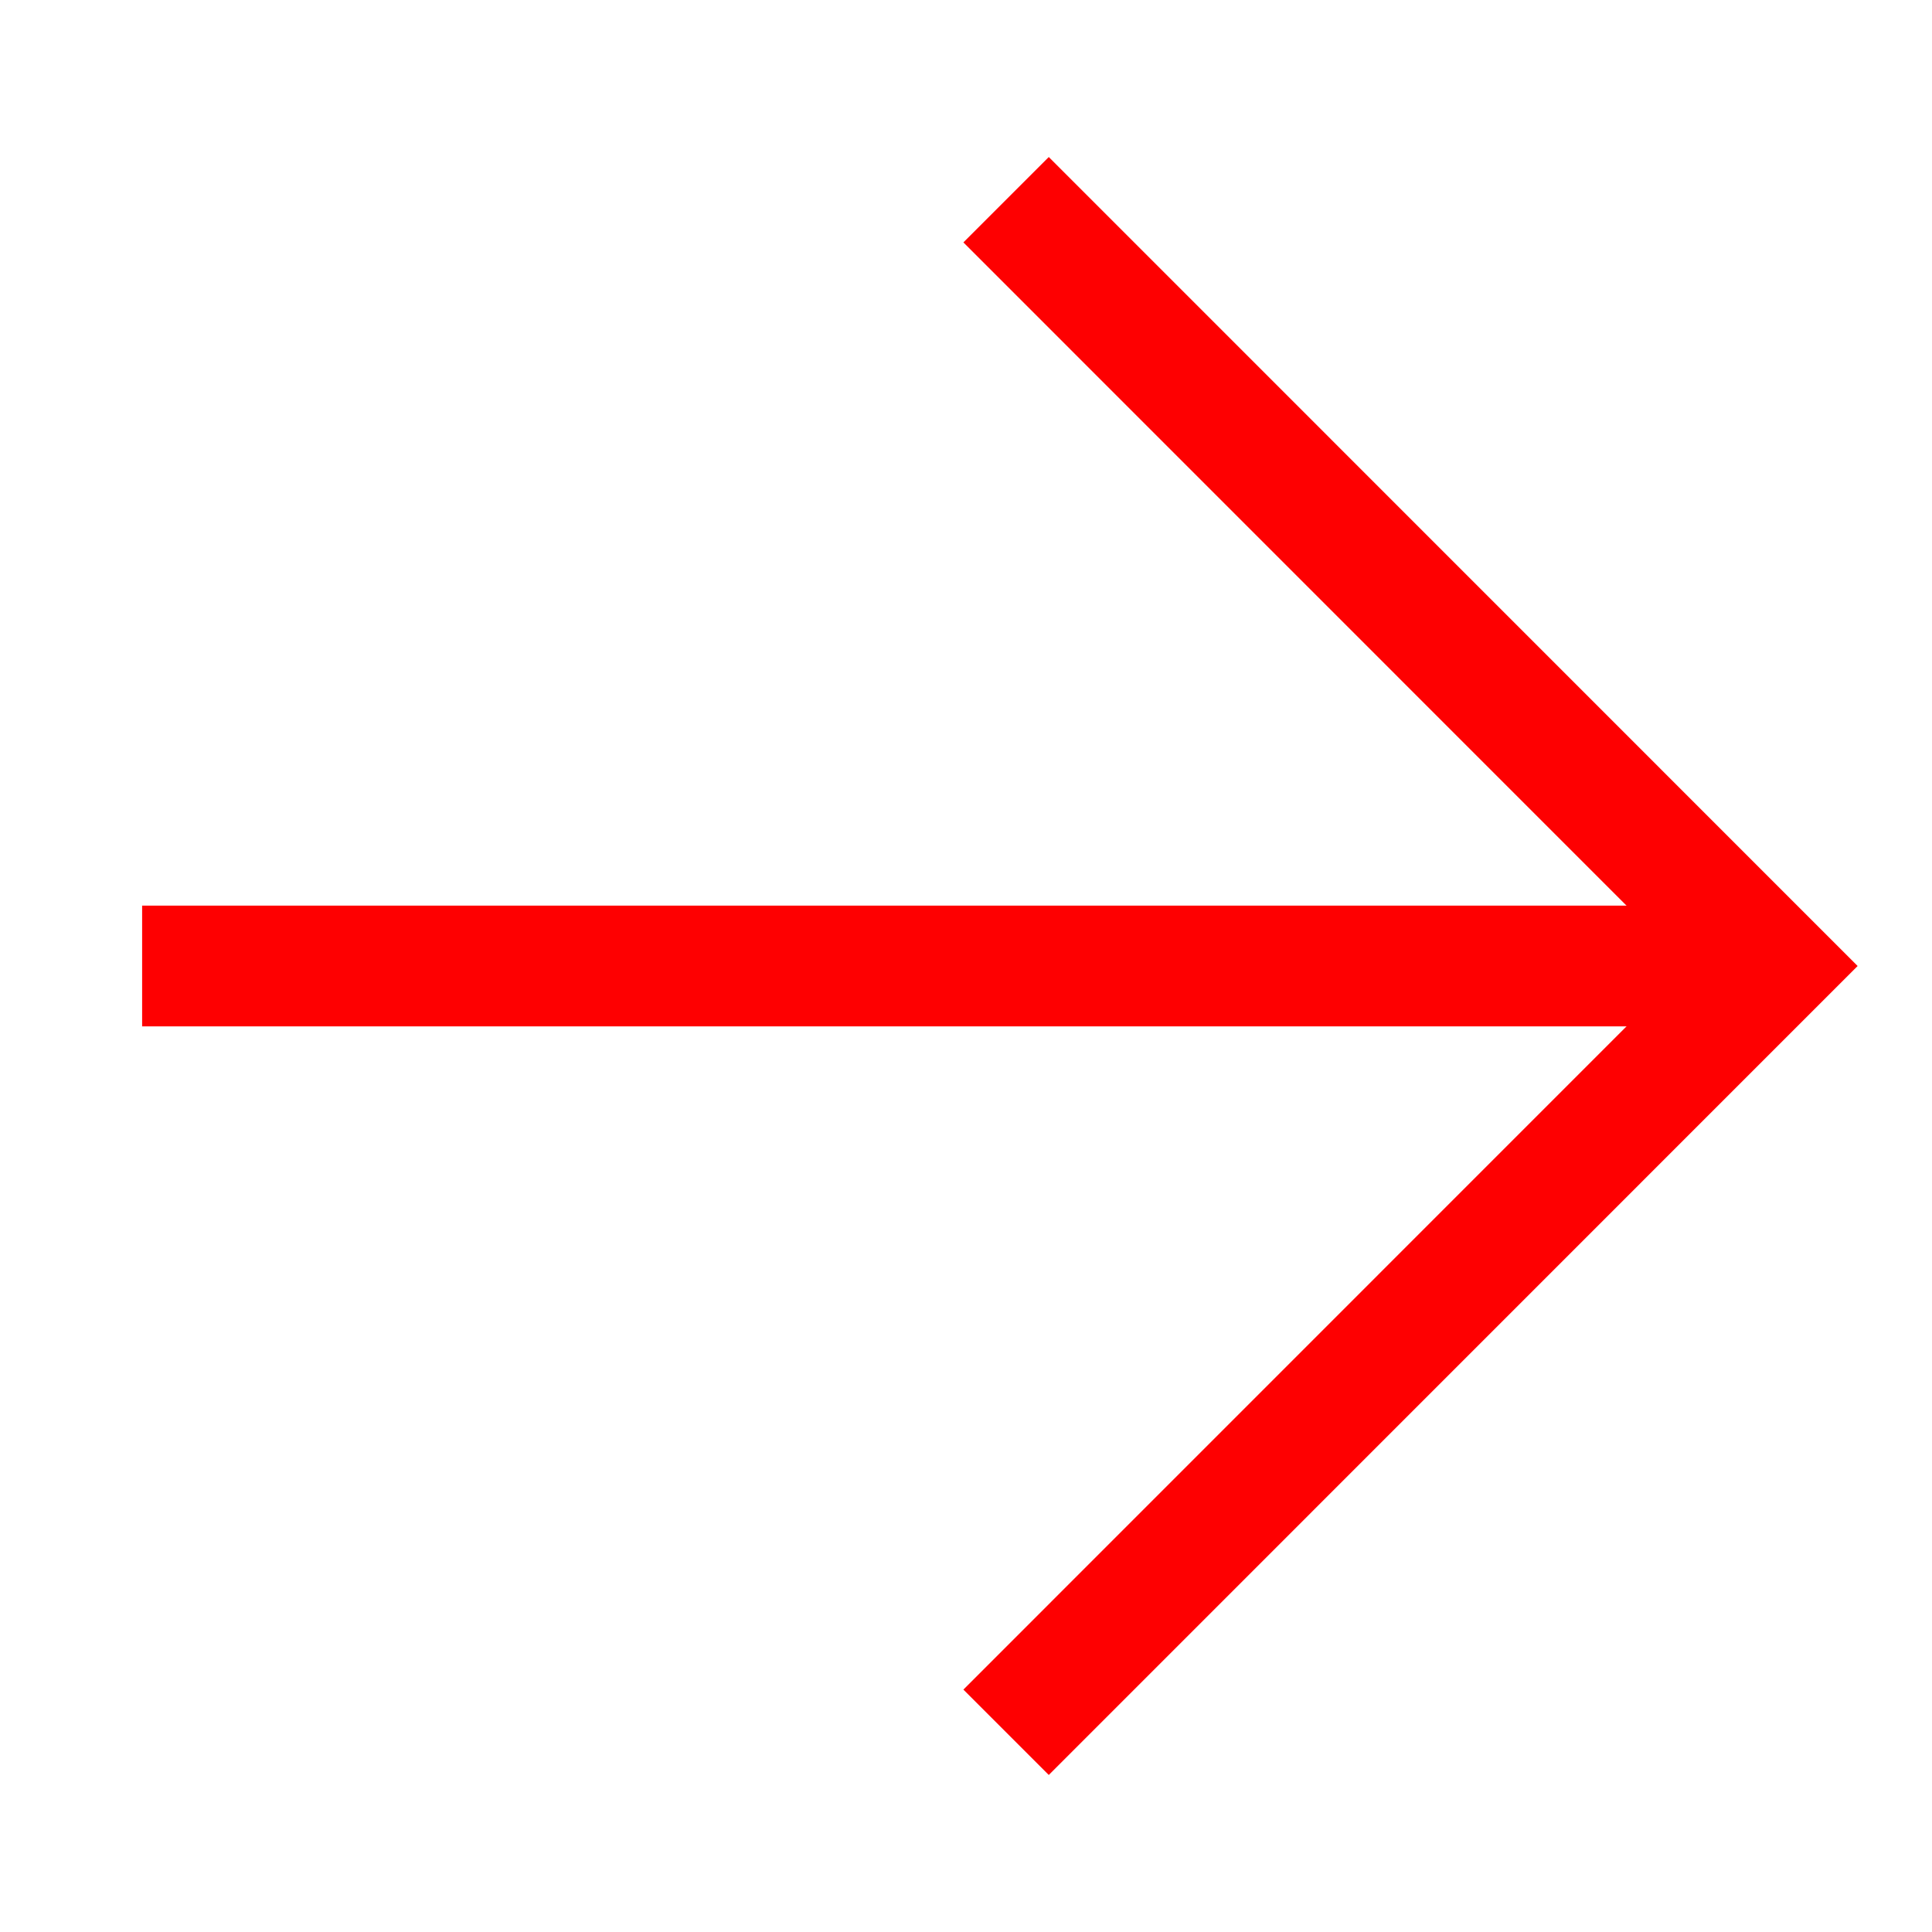
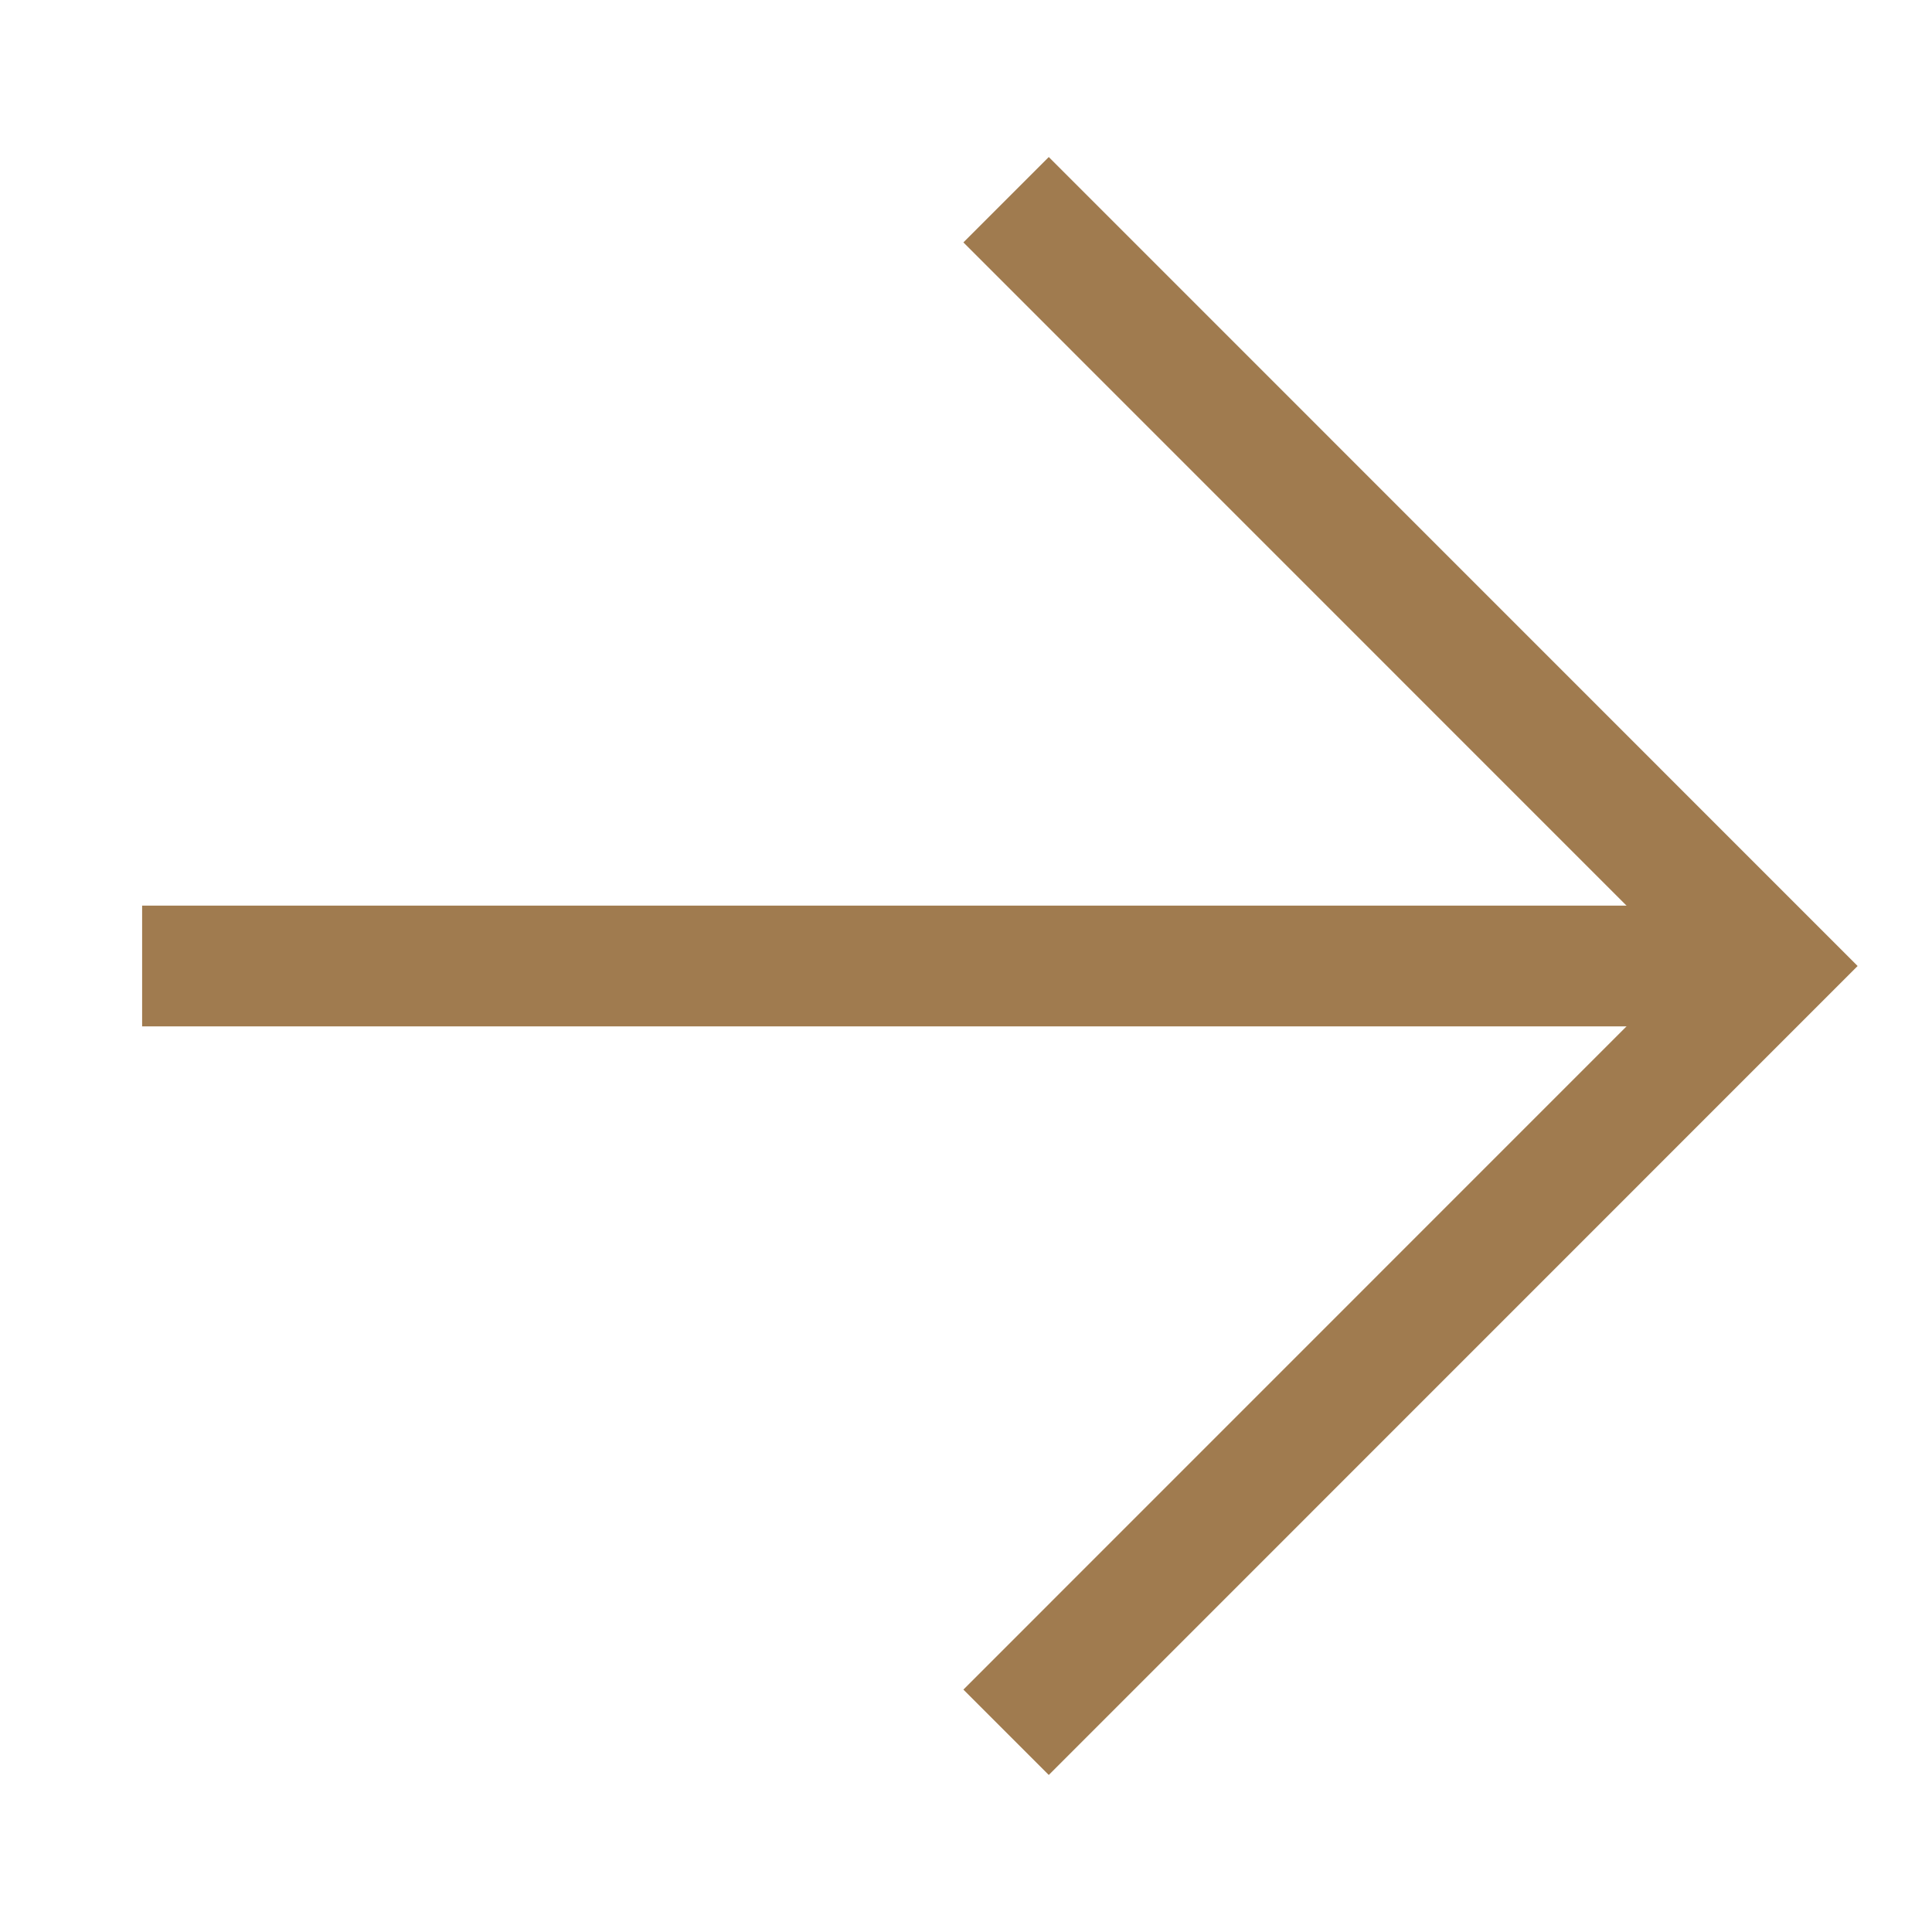
<svg xmlns="http://www.w3.org/2000/svg" width="16" height="16" viewBox="0 0 16 16" fill="none">
-   <path d="M8.332 1.654L14.677 8L8.332 14.346" stroke="#fe0001" strokeWidth="1.5" strokeLinecap="round" strokeLinejoin="round" />
-   <path d="M14.677 8L1.177 8" stroke="#fe0001" strokeWidth="1.5" strokeLinecap="round" strokeLinejoin="round" />
+   <path d="M8.332 1.654L14.677 8L8.332 14.346" stroke="#a07b4f" strokeWidth="1.5" strokeLinecap="round" strokeLinejoin="round" />
+   <path d="M14.677 8L1.177 8" stroke="#a07b4f" strokeWidth="1.5" strokeLinecap="round" strokeLinejoin="round" />
</svg>
